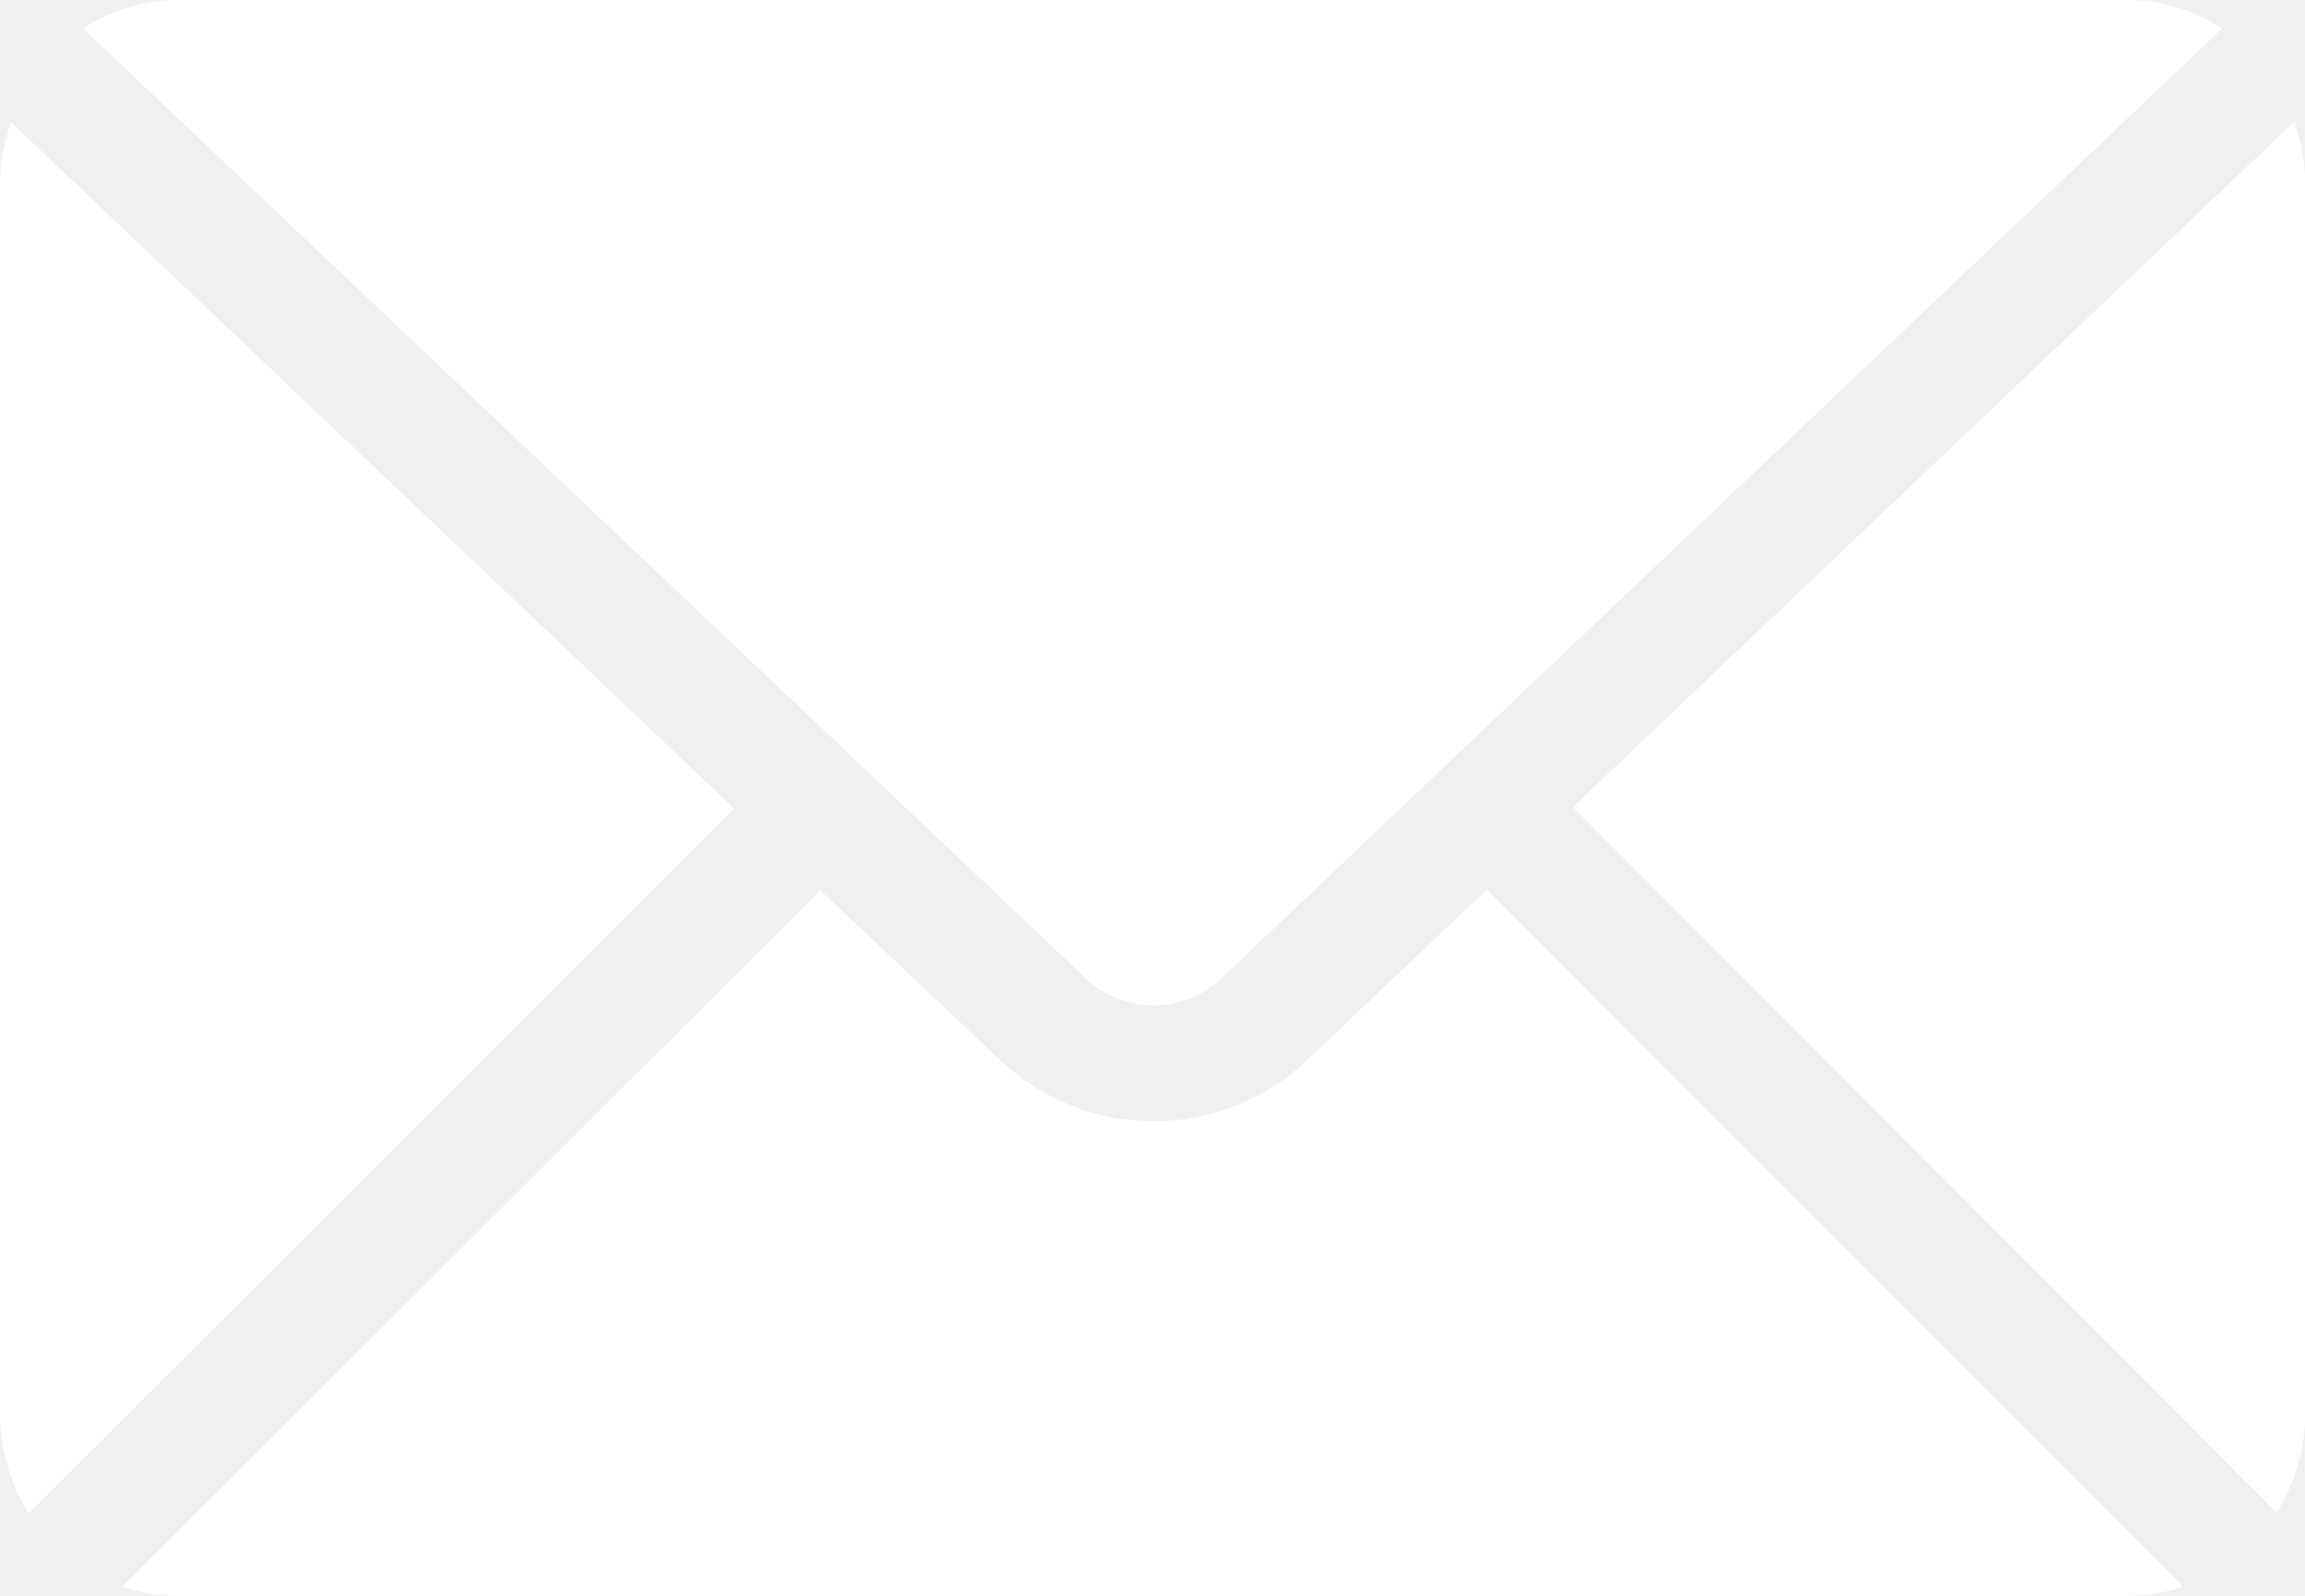
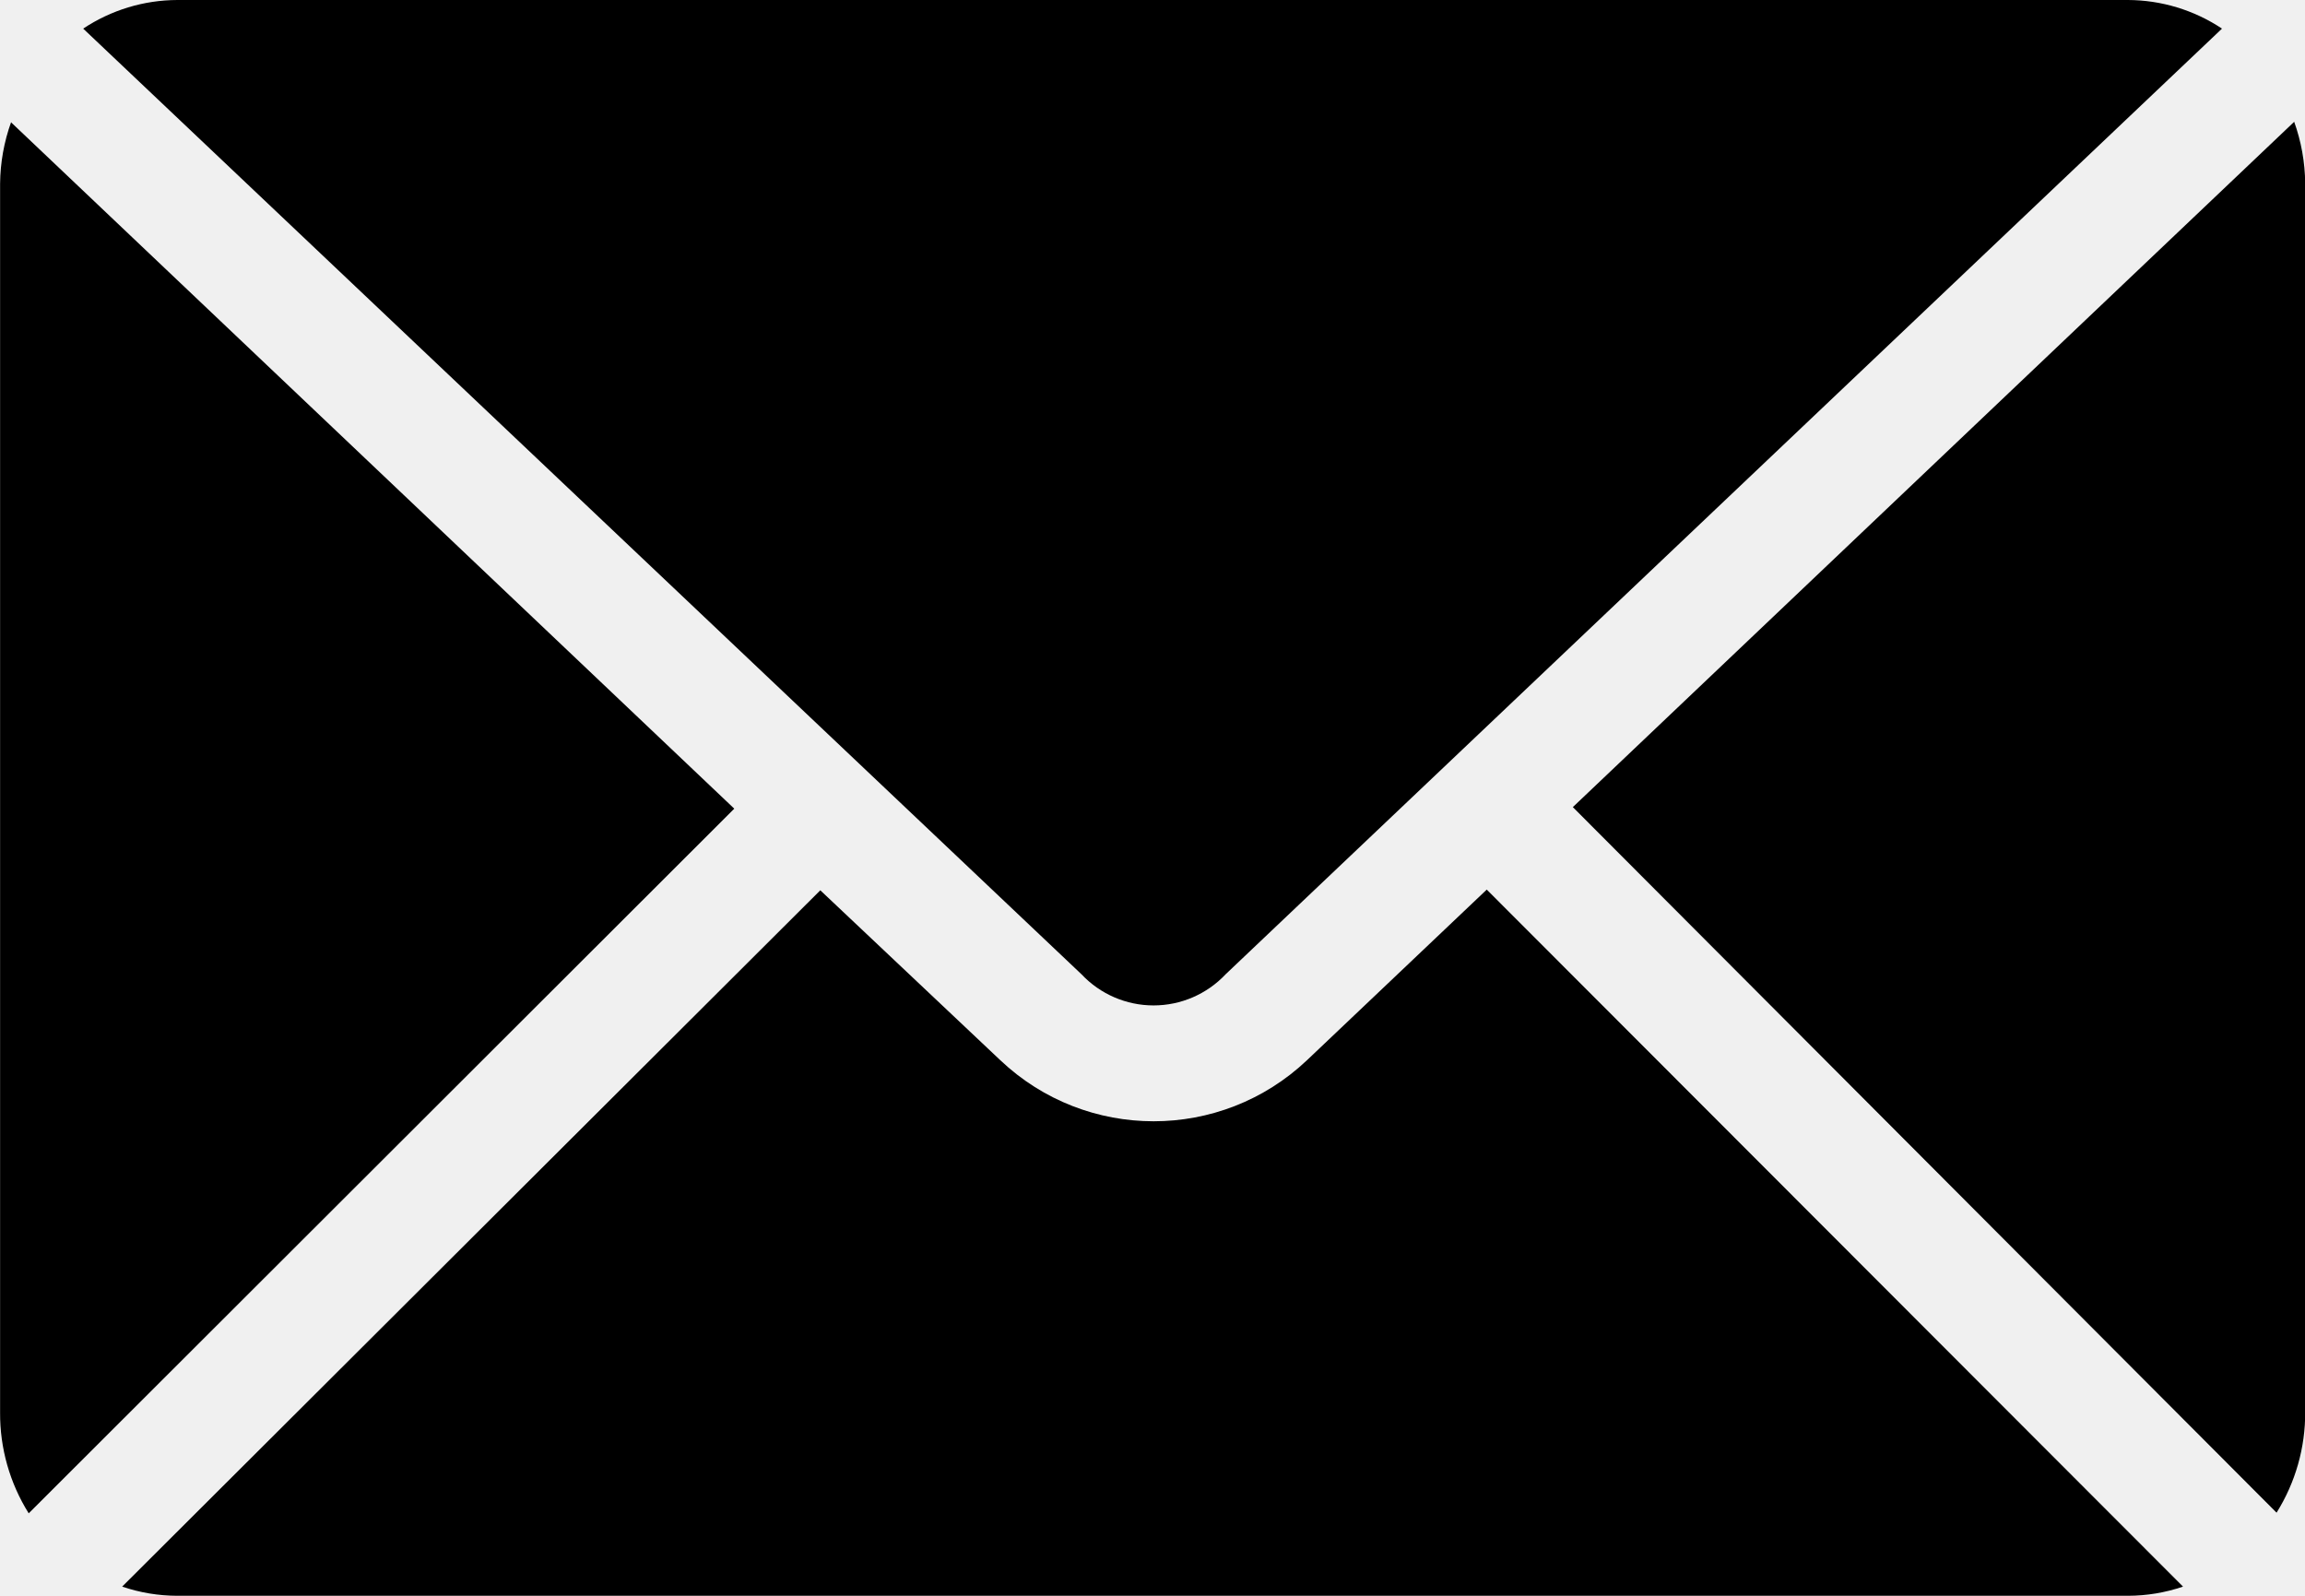
<svg xmlns="http://www.w3.org/2000/svg" width="25.132" height="17.4" viewBox="0 0 25.132 17.4">
-   <path id="Path_12292" data-name="Path 12292" d="M133.532,128.8a1.865,1.865,0,0,0-1.027.312l10.885,10.311a1.079,1.079,0,0,0,1.571,0l10.864-10.311a1.864,1.864,0,0,0-1.027-.312H133.532Zm-1.812,1.329a2.04,2.04,0,0,0-.121.675V144.2a2.046,2.046,0,0,0,.312,1.1l7.693-7.683-7.884-7.482Zm24.891,0-7.864,7.471,7.673,7.693a2.047,2.047,0,0,0,.312-1.1V130.8a2.04,2.04,0,0,0-.121-.675Zm-8.8,8.368-1.963,1.863a2.432,2.432,0,0,1-3.343,0l-1.963-1.853-7.612,7.592a1.869,1.869,0,0,0,.6.1H154.8a1.869,1.869,0,0,0,.6-.1l-7.592-7.6Z" transform="translate(-131.598 -128.8)" fill="#fff" />
+   <path id="Path_12292" data-name="Path 12292" d="M133.532,128.8a1.865,1.865,0,0,0-1.027.312l10.885,10.311a1.079,1.079,0,0,0,1.571,0l10.864-10.311a1.864,1.864,0,0,0-1.027-.312H133.532Zm-1.812,1.329a2.04,2.04,0,0,0-.121.675V144.2a2.046,2.046,0,0,0,.312,1.1l7.693-7.683-7.884-7.482Zm24.891,0-7.864,7.471,7.673,7.693a2.047,2.047,0,0,0,.312-1.1V130.8a2.04,2.04,0,0,0-.121-.675Zm-8.8,8.368-1.963,1.863a2.432,2.432,0,0,1-3.343,0l-1.963-1.853-7.612,7.592a1.869,1.869,0,0,0,.6.1H154.8a1.869,1.869,0,0,0,.6-.1l-7.592-7.6Z" transform="translate(-131.598 -128.8)" fill="current-color" />
</svg>
